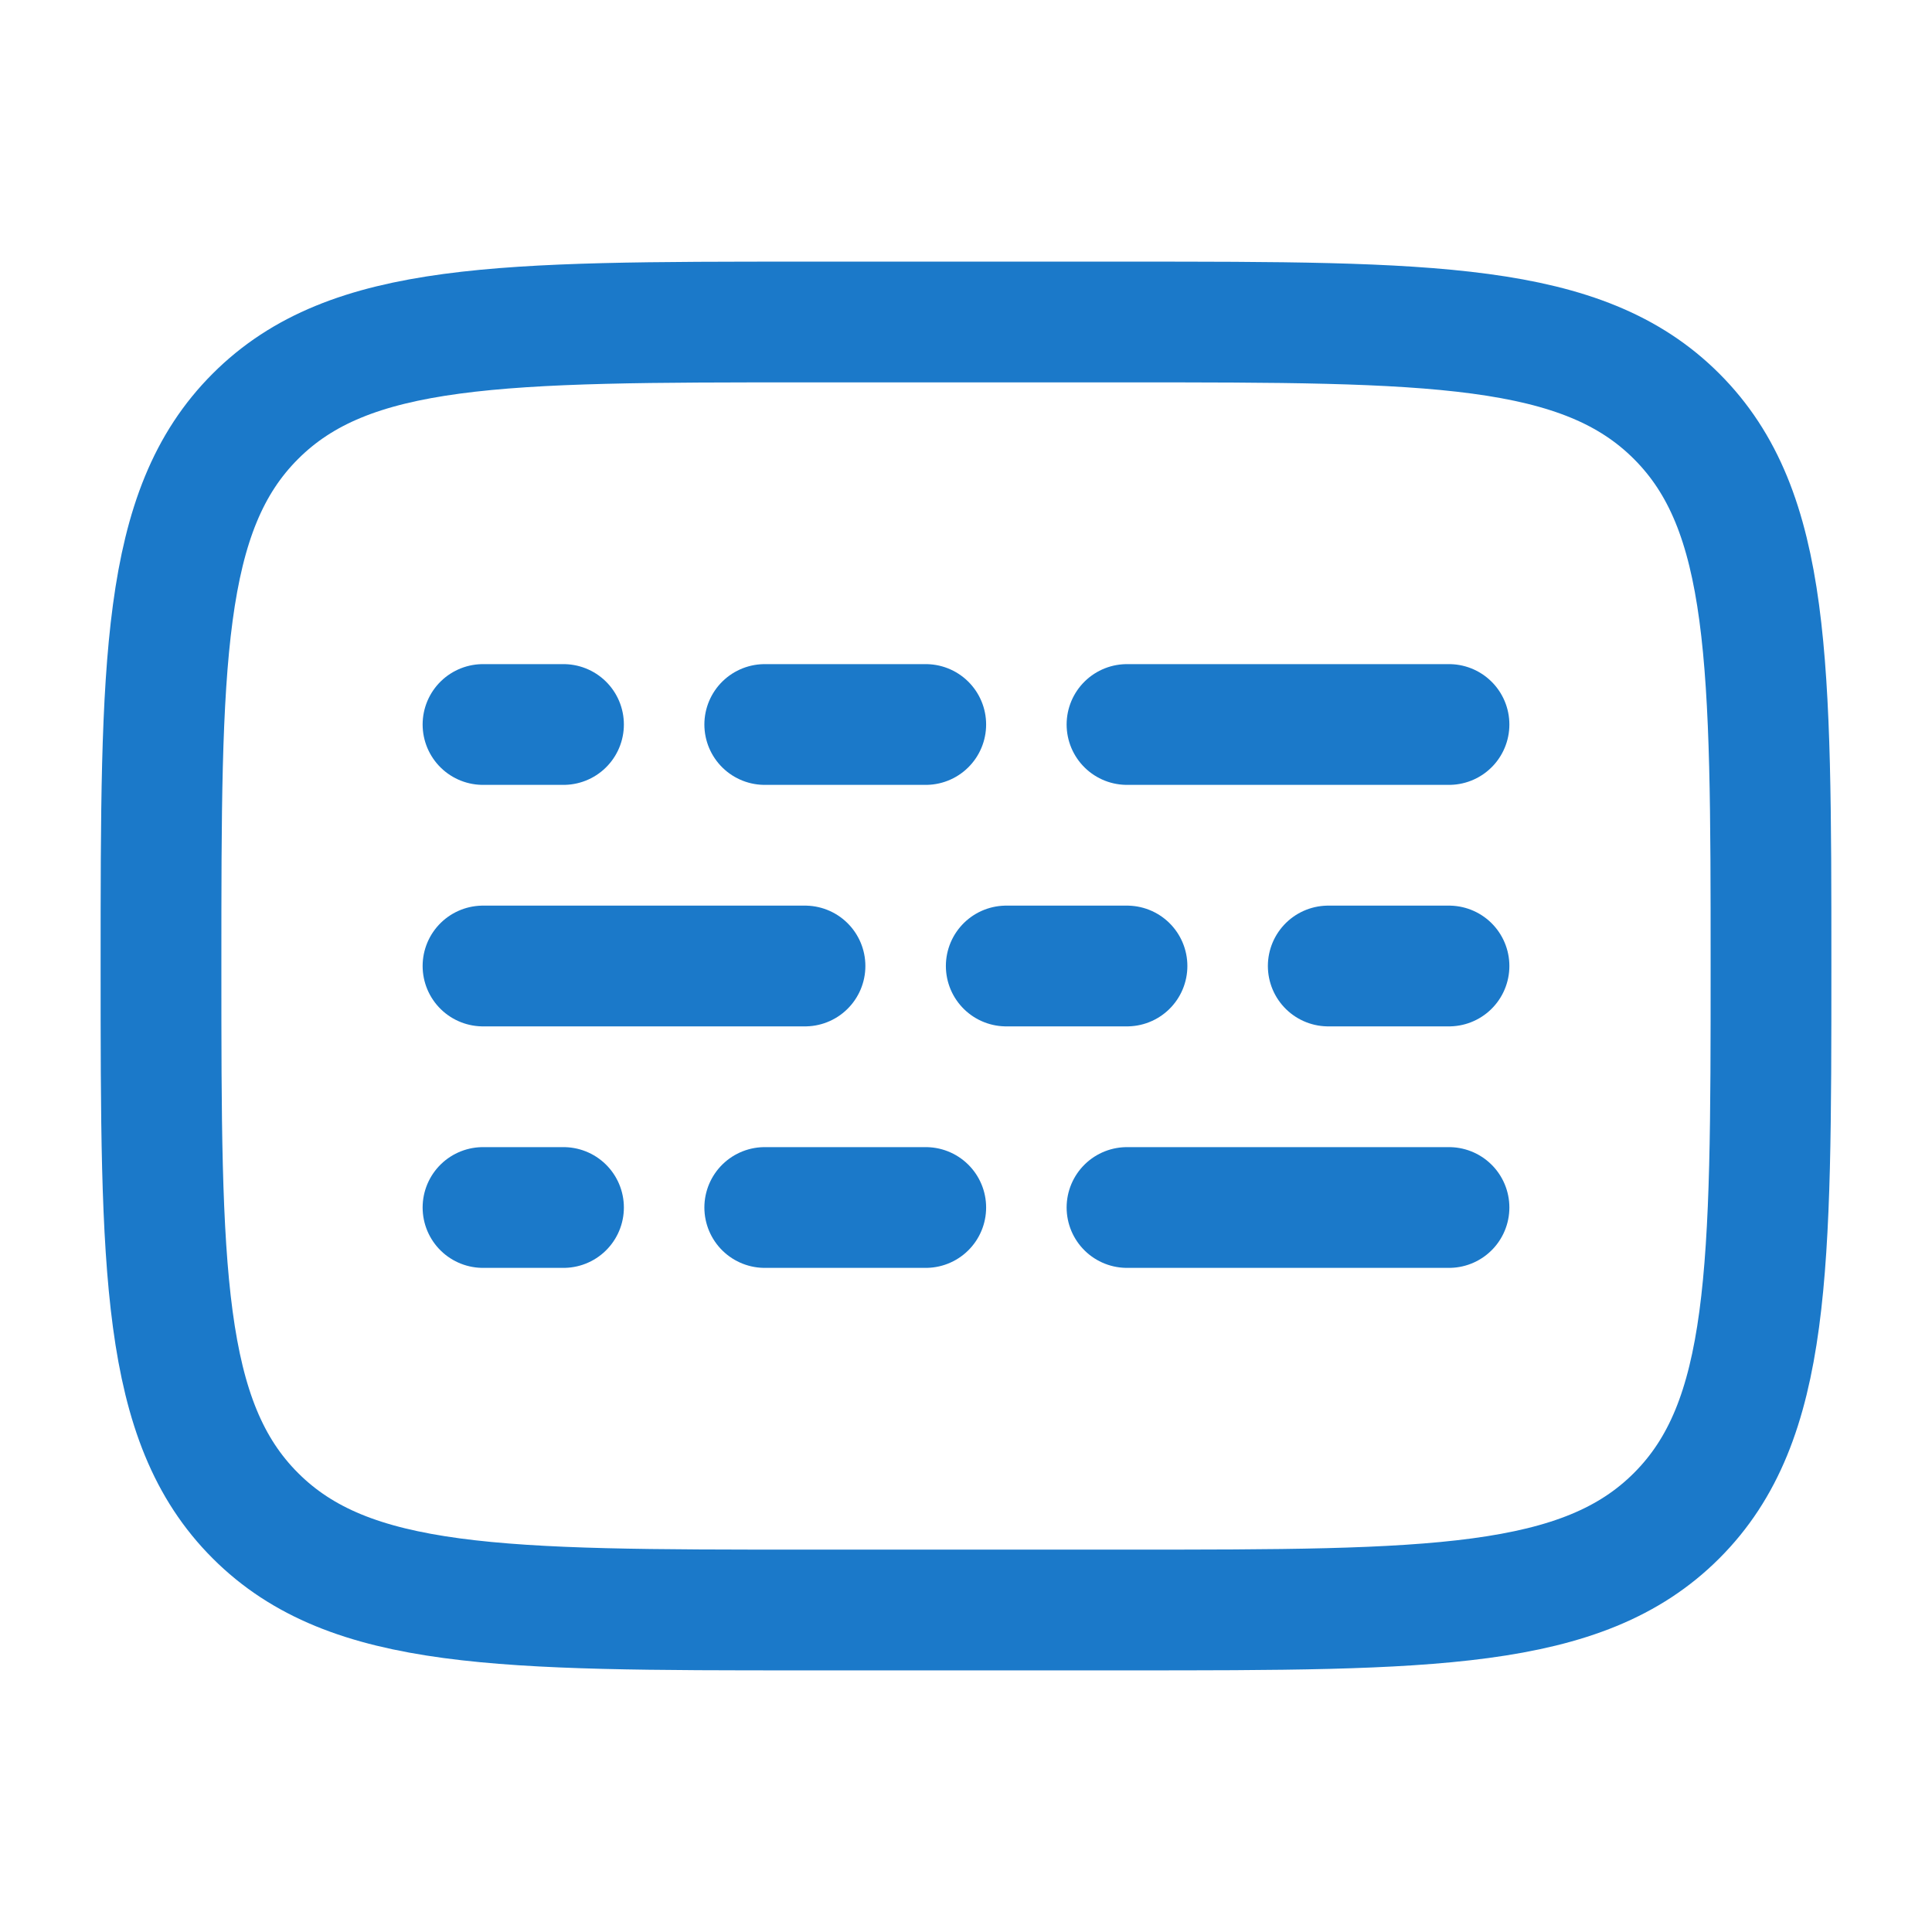
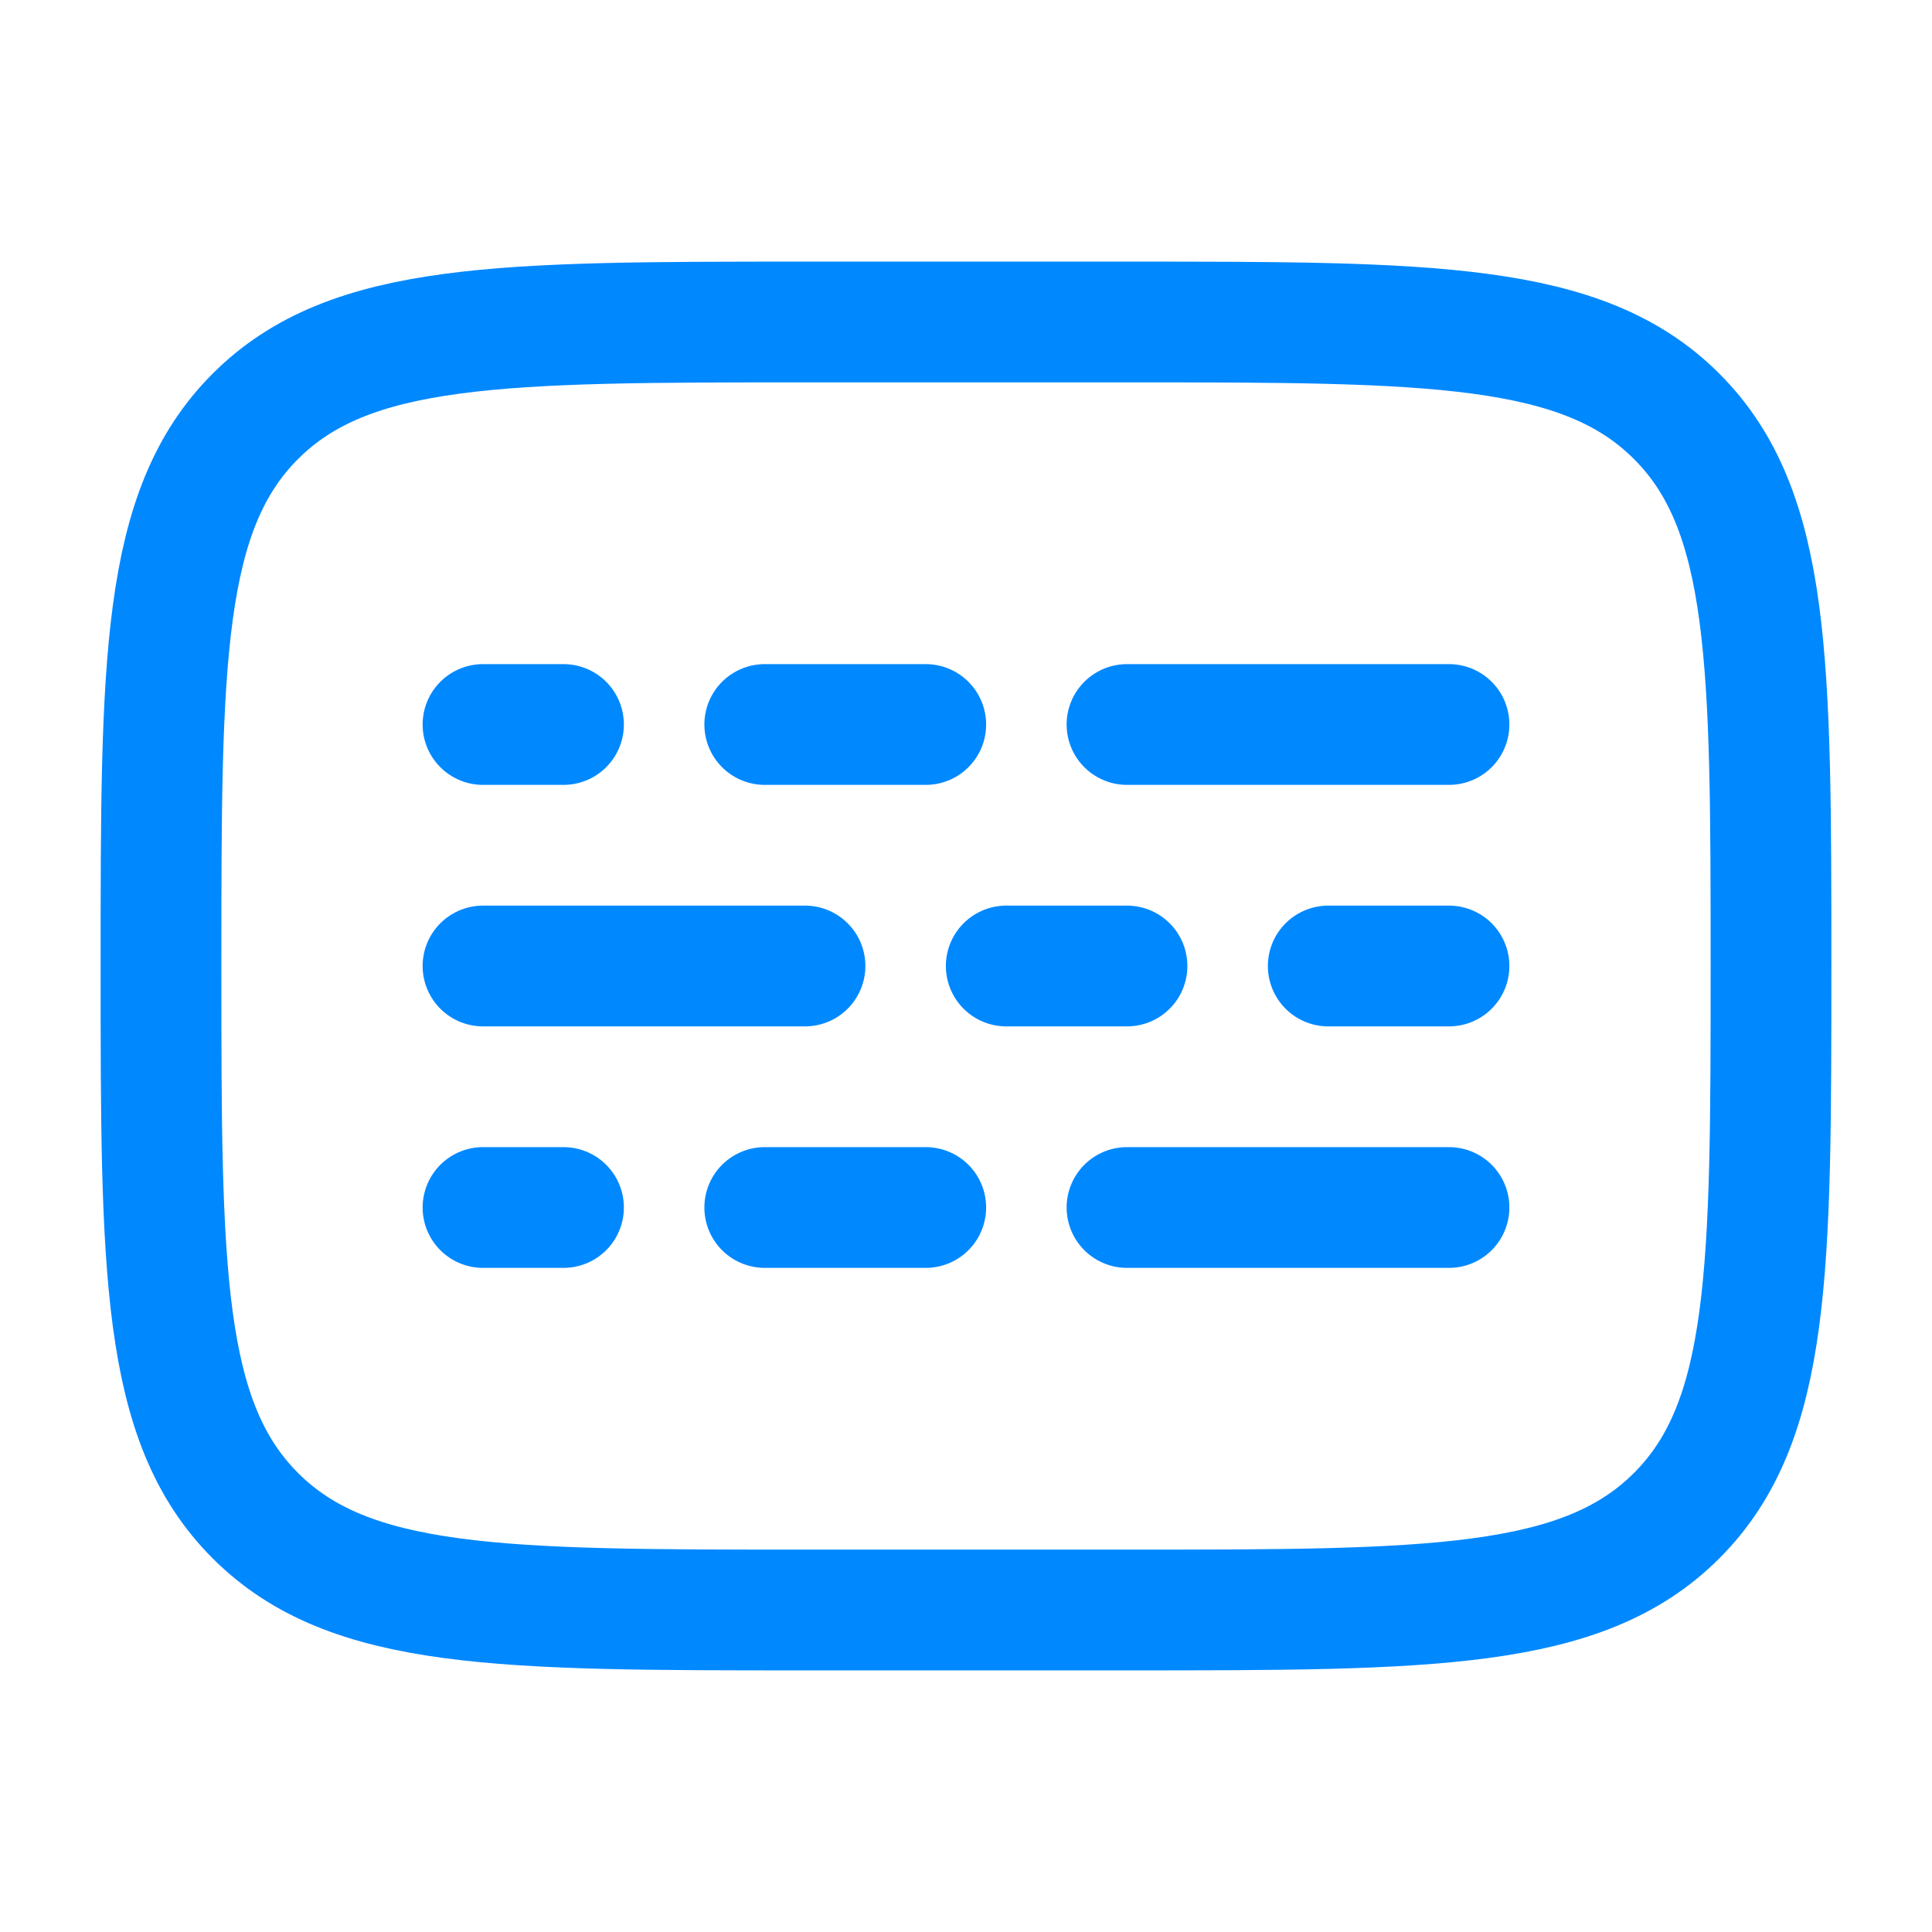
<svg xmlns="http://www.w3.org/2000/svg" width="24" height="24" viewBox="0 0 24 24" fill="none">
-   <path d="M2 12C2 8.229 2 6.343 3.172 5.172C4.343 4 6.229 4 10 4H14C17.771 4 19.657 4 20.828 5.172C22 6.343 22 8.229 22 12C22 15.771 22 17.657 20.828 18.828C19.657 20 17.771 20 14 20H10C6.229 20 4.343 20 3.172 18.828C2 17.657 2 15.771 2 12Z" stroke-width="1.5" stroke="#1B79C9" />
-   <path d="M14 15H18" stroke-width="1.5" stroke-linecap="round" stroke="#1B79C9" />
-   <path d="M9.5 15H11.5" stroke-width="1.5" stroke-linecap="round" stroke="#1B79C9" />
-   <path d="M6 15H7" stroke-width="1.5" stroke-linecap="round" stroke="#1B79C9" />
-   <path d="M10 12H6" stroke-width="1.5" stroke-linecap="round" stroke="#1B79C9" />
-   <path d="M14 9H18" stroke-width="1.5" stroke-linecap="round" stroke="#1B79C9" />
-   <path d="M14 12H12.5" stroke-width="1.5" stroke-linecap="round" stroke="#1B79C9" />
-   <path d="M9.5 9H11.5" stroke-width="1.5" stroke-linecap="round" stroke="#1B79C9" />
-   <path d="M18 12H16.5" stroke-width="1.5" stroke-linecap="round" stroke="#1B79C9" />
-   <path d="M6 9H7" stroke-width="1.5" stroke-linecap="round" stroke="#1B79C9" />
+   <path d="M2 12C2 8.229 2 6.343 3.172 5.172C4.343 4 6.229 4 10 4H14C17.771 4 19.657 4 20.828 5.172C22 6.343 22 8.229 22 12C22 15.771 22 17.657 20.828 18.828C19.657 20 17.771 20 14 20H10C6.229 20 4.343 20 3.172 18.828C2 17.657 2 15.771 2 12Z" stroke-width="1.5" stroke="#0088FF" />
+   <path d="M14 15H18" stroke-width="1.5" stroke-linecap="round" stroke="#0088FF" />
+   <path d="M9.5 15H11.5" stroke-width="1.5" stroke-linecap="round" stroke="#0088FF" />
+   <path d="M6 15H7" stroke-width="1.5" stroke-linecap="round" stroke="#0088FF" />
+   <path d="M10 12H6" stroke-width="1.5" stroke-linecap="round" stroke="#0088FF" />
+   <path d="M14 9H18" stroke-width="1.5" stroke-linecap="round" stroke="#0088FF" />
+   <path d="M14 12H12.5" stroke-width="1.5" stroke-linecap="round" stroke="#0088FF" />
+   <path d="M9.5 9H11.5" stroke-width="1.5" stroke-linecap="round" stroke="#0088FF" />
+   <path d="M18 12H16.5" stroke-width="1.5" stroke-linecap="round" stroke="#0088FF" />
+   <path d="M6 9H7" stroke-width="1.5" stroke-linecap="round" stroke="#0088FF" />
</svg>
